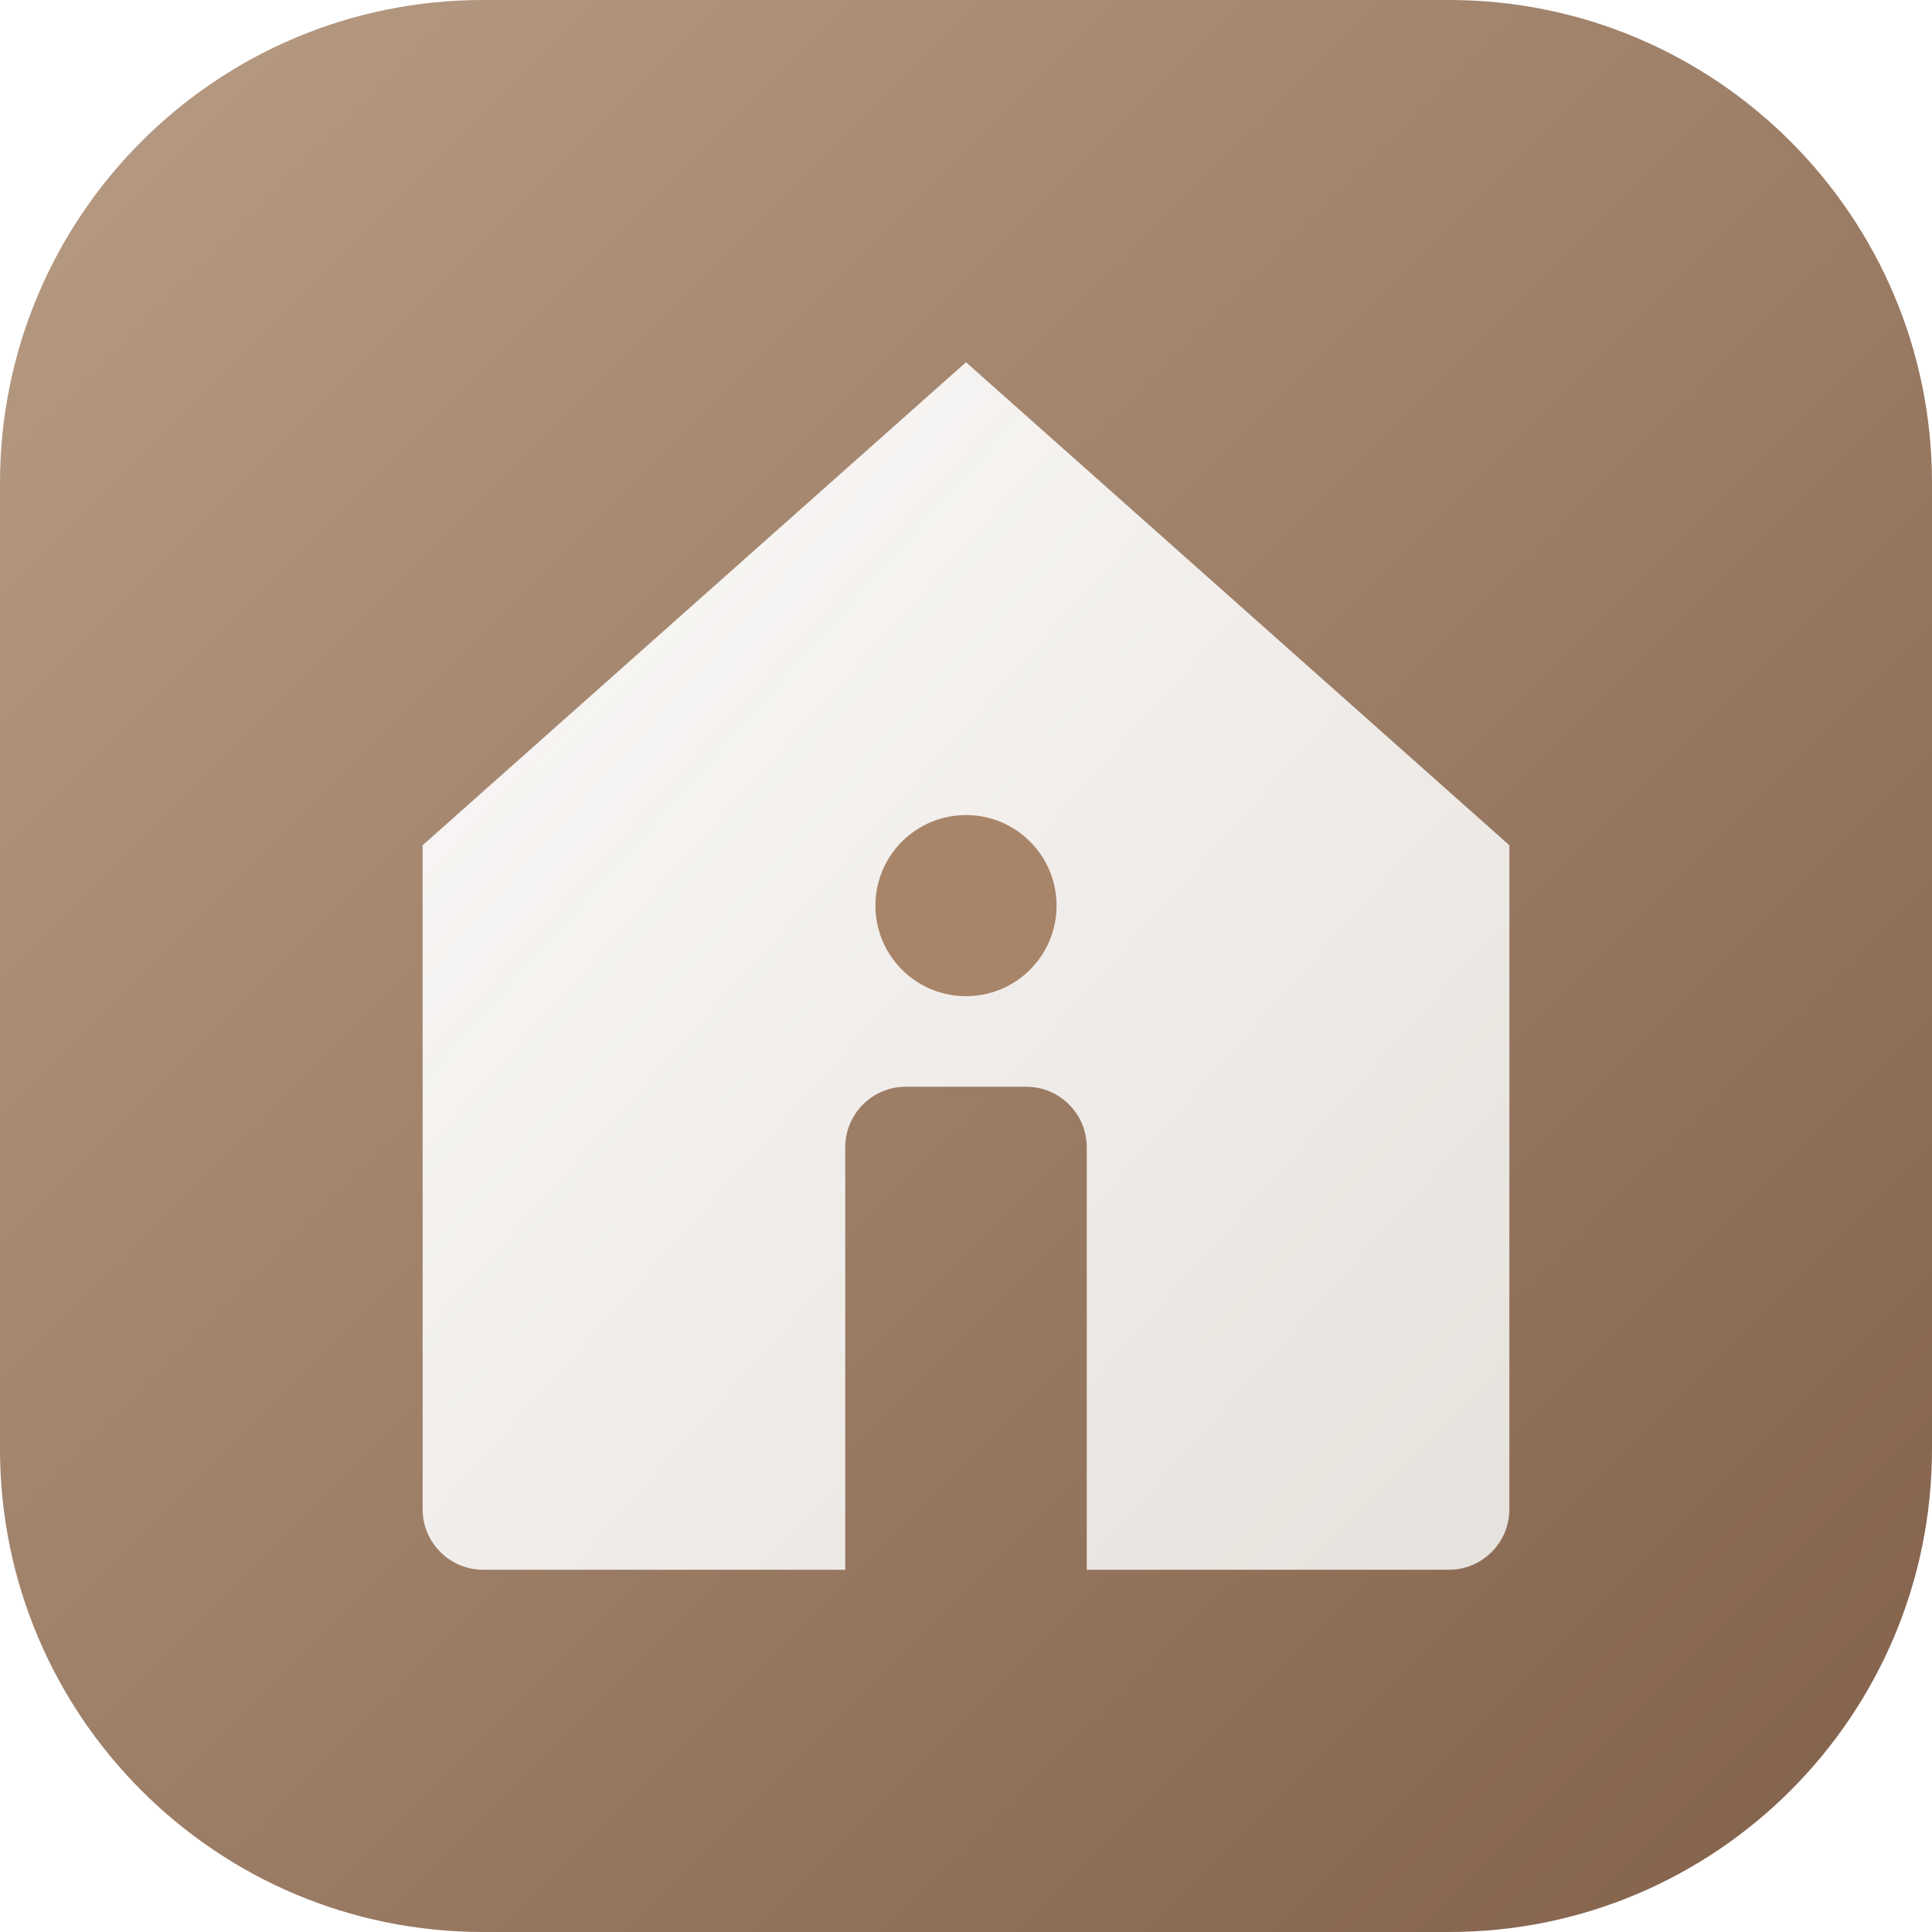
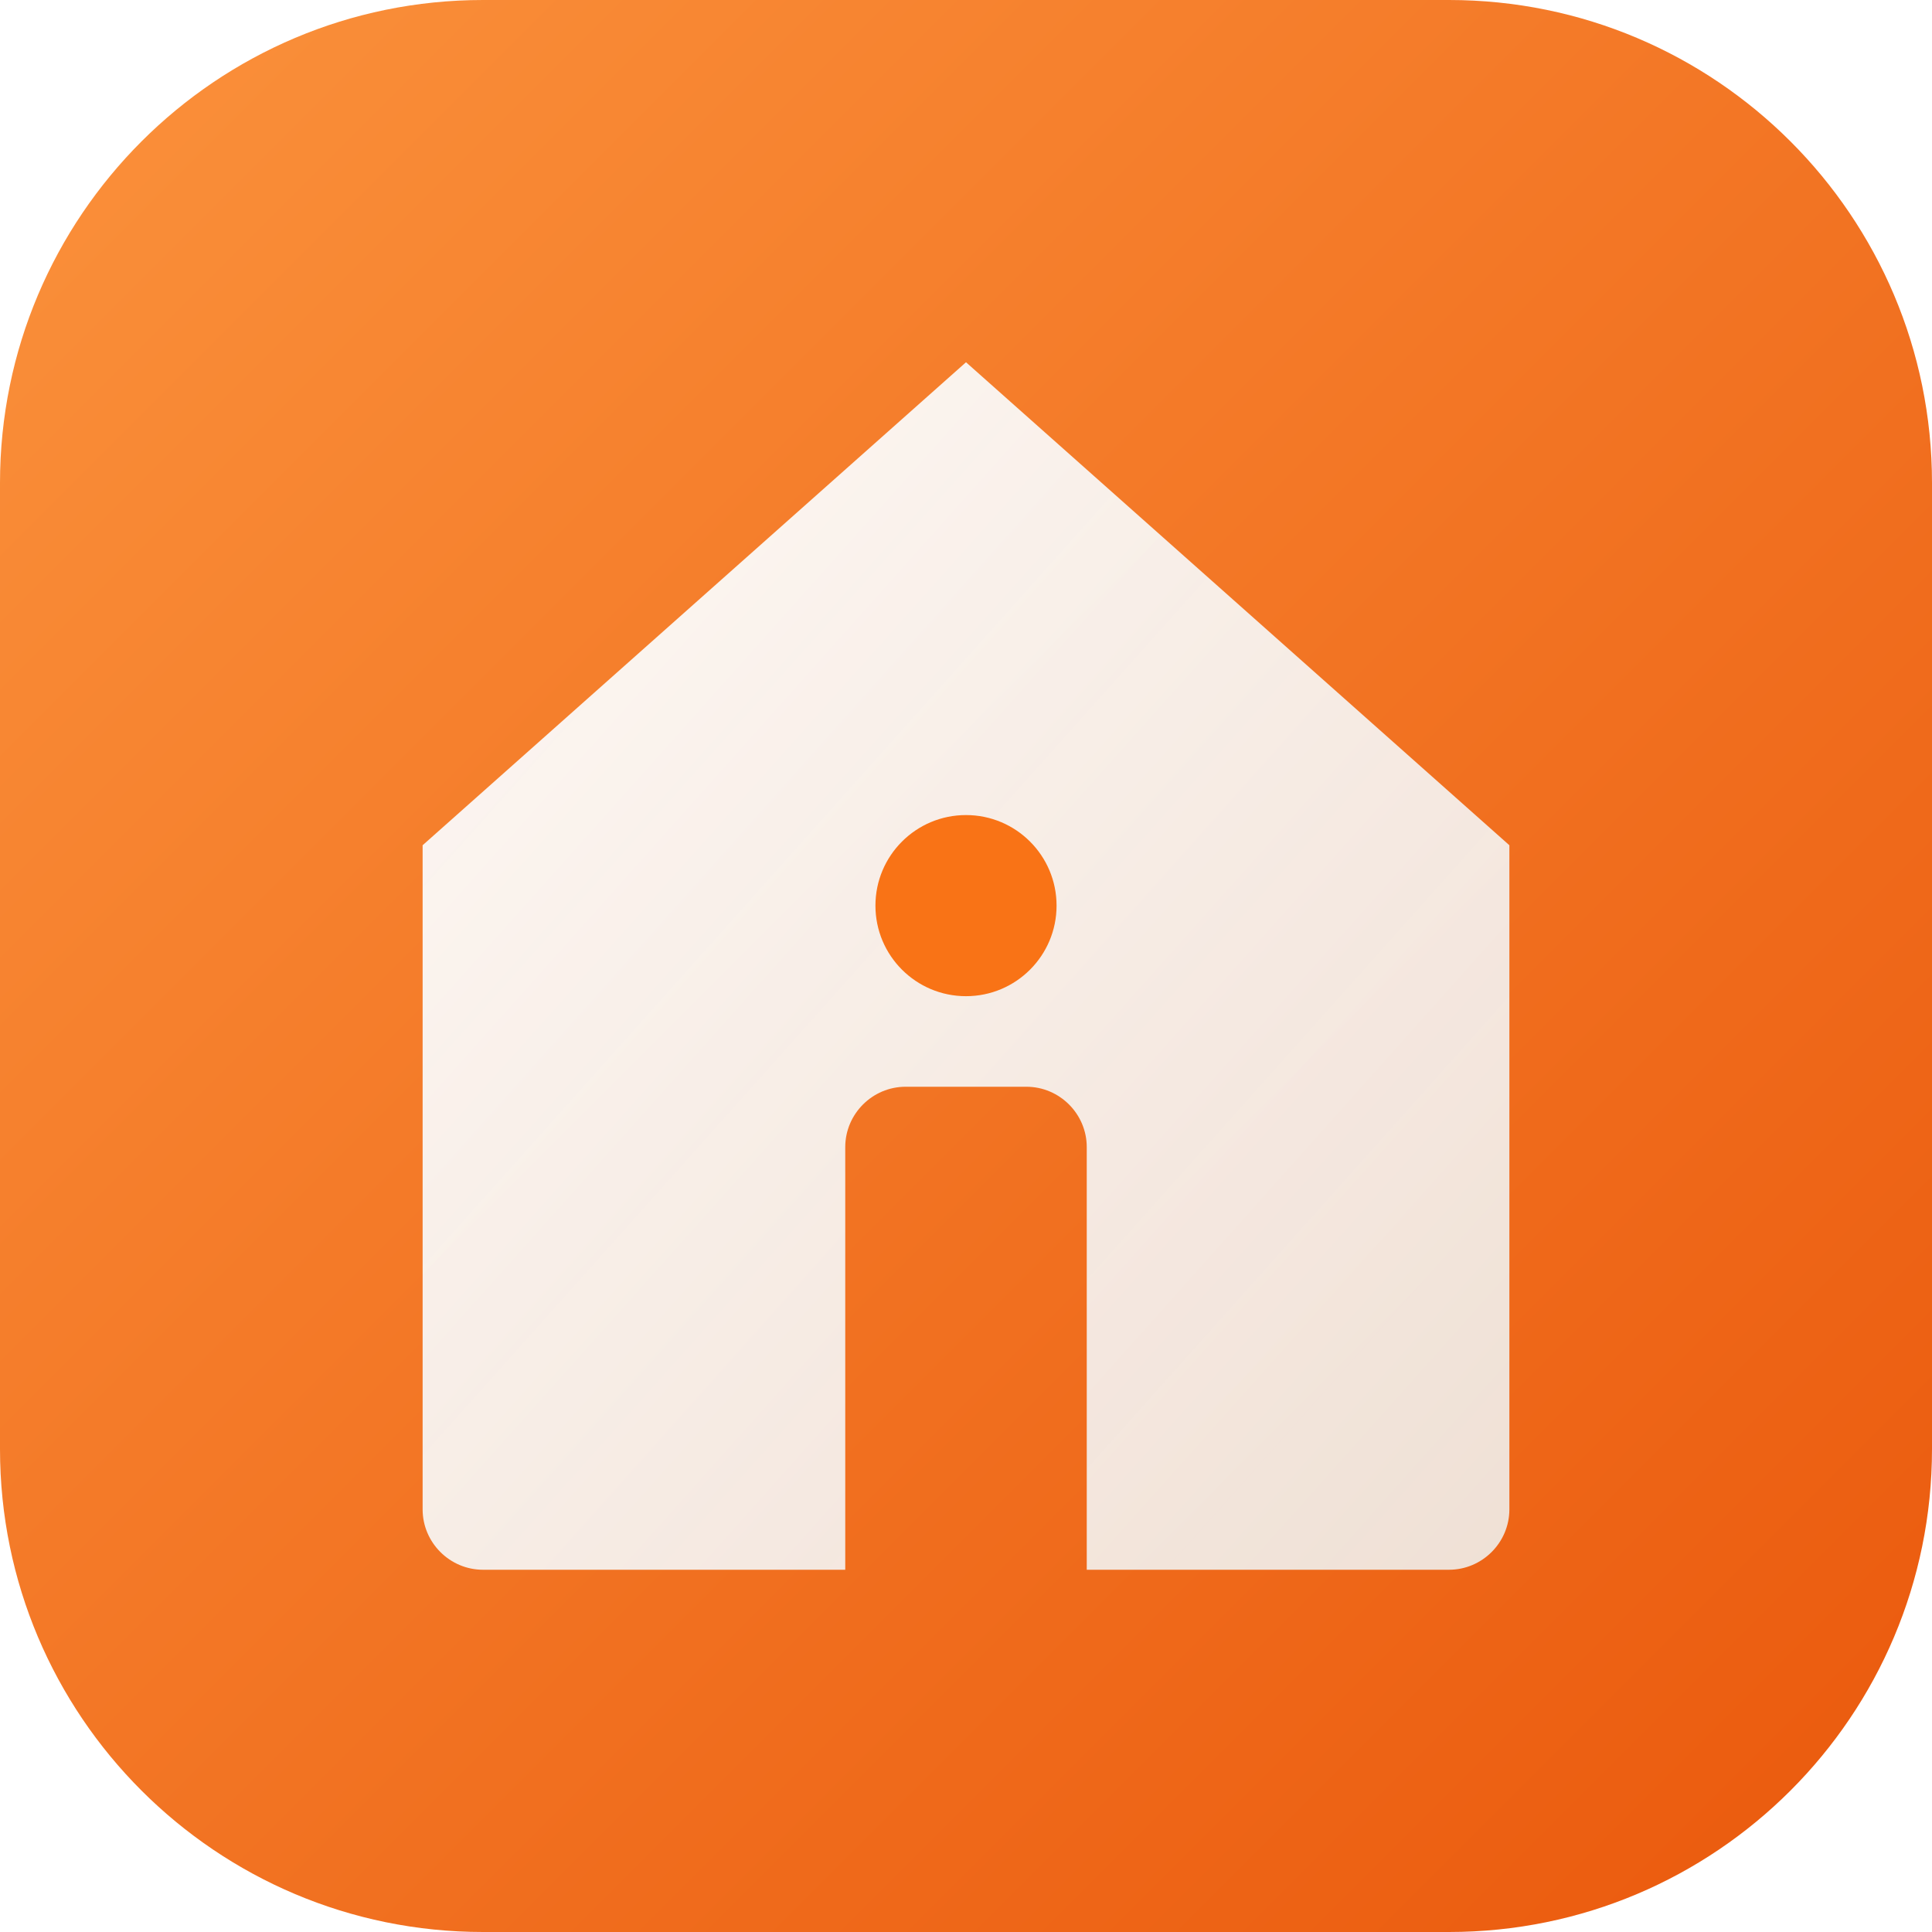
<svg xmlns="http://www.w3.org/2000/svg" viewBox="0 0 64 64">
  <defs>
    <linearGradient id="bg" x1="0%" y1="0%" x2="100%" y2="100%">
-       <stop offset="0%" stop-color="#b89c84" />
-       <stop offset="100%" stop-color="#82604a" />
+       <stop offset="0%" stop-color="#fb923c" />
+       <stop offset="100%" stop-color="#ea580c" />
    </linearGradient>
    <linearGradient id="roof" x1="0%" y1="0%" x2="100%" y2="100%">
      <stop offset="0%" stop-color="#ffffff" stop-opacity="0.95" />
      <stop offset="100%" stop-color="#f0eeeb" stop-opacity="0.9" />
    </linearGradient>
  </defs>
  <rect width="64" height="64" rx="16" fill="url(#bg)" />
  <path d="M32 12L14 28V50C14 51.1 14.9 52 16 52H28V38C28 36.9 28.9 36 30 36H34C35.1 36 36 36.9 36 38V52H48C49.1 52 50 51.1 50 50V28L32 12Z" fill="url(#roof)" />
-   <circle cx="32" cy="30" r="3" fill="#a88468" />
+   <circle cx="32" cy="30" r="3" fill="#f97316" />
</svg>
